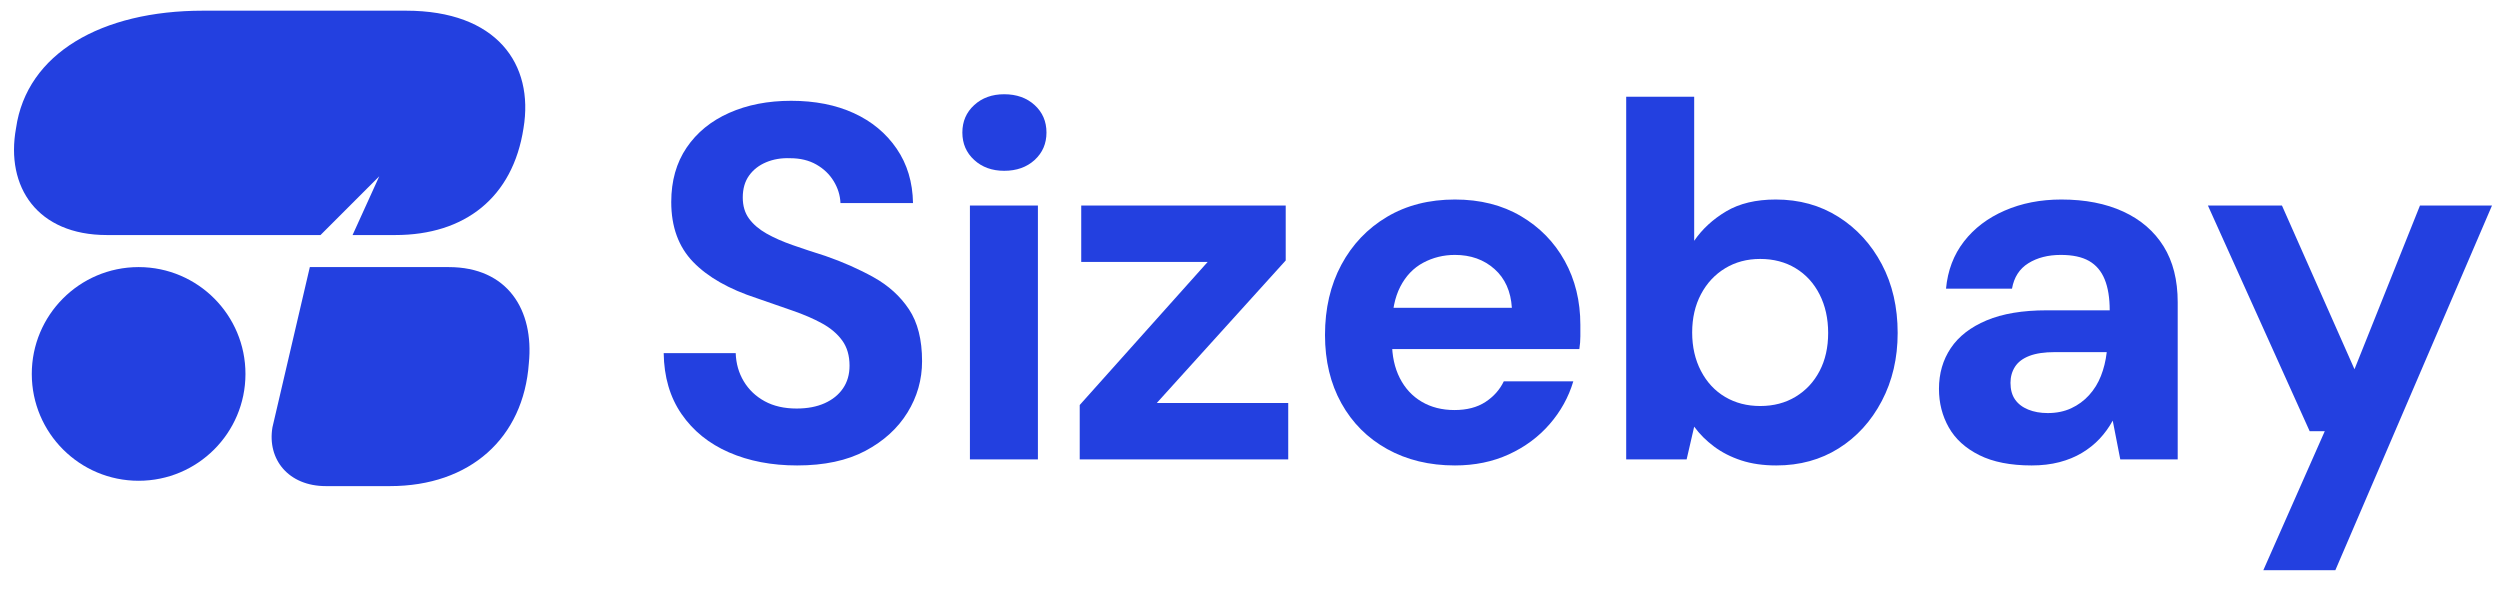
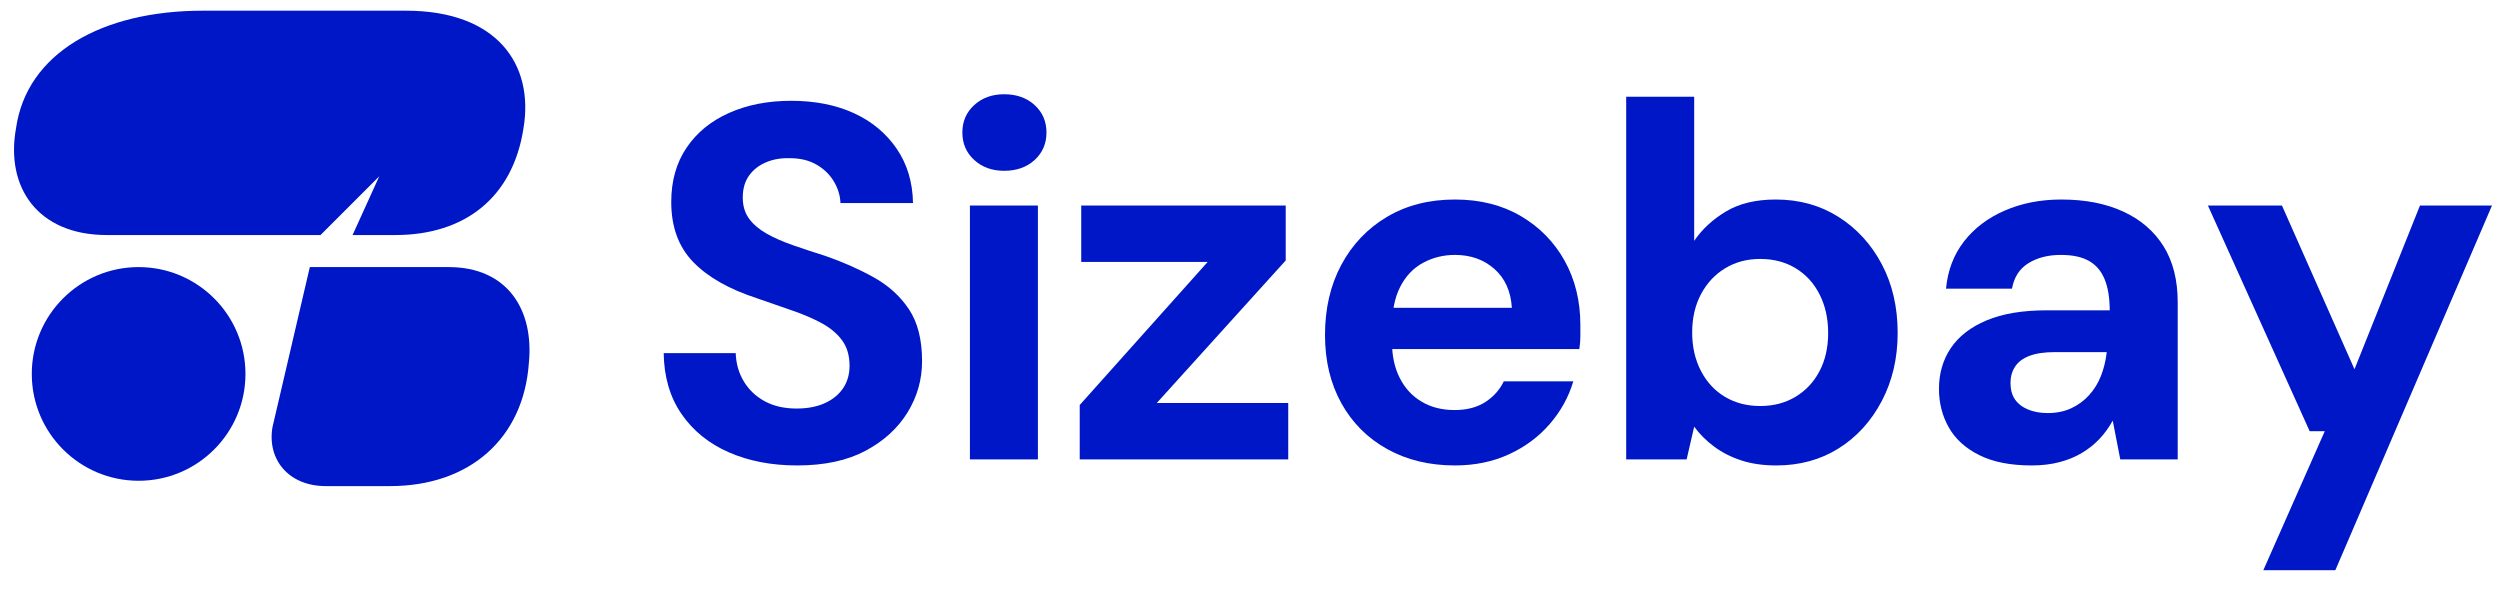
<svg xmlns="http://www.w3.org/2000/svg" width="468" height="114" viewBox="0 0 468 114">
  <g id="logo-sizebay">
-     <g id="simbolo" fill="#2340E0" transform="translate(0 0) scale(1)">
+     <g id="simbolo" fill="#0017C8" transform="translate(0 0) scale(1)">
      <path d="M20,44 C7,44 1,35 3,24 C5,10 19,2 38,2 L76,2 C93,2 100,12 98,24 C96,37 87,44 74,44 L66,44 L71,33 L60,44 Z" />
      <path d="M26,50 A20,20 0 1 1 25.9,50 Z" />
      <path d="M58,50 L84,50 C95,50 100,58 99,68 C98,82 88,91 73,91 L61,91 C54,91 50,86 51,80 Z" />
    </g>
-     <g id="sizebay" fill="#2340E0" transform="translate(120 86)">
+     <g id="sizebay" fill="#0017C8" transform="translate(120 86)">
      <path d="M29.229 1.131Q22.063 1.131 16.453 -1.32Q10.843 -3.771 7.59 -8.486Q4.337 -13.2 4.243 -19.894H17.726Q17.82 -16.971 19.234 -14.614Q20.649 -12.257 23.147 -10.89Q25.646 -9.523 29.134 -9.523Q32.151 -9.523 34.367 -10.513Q36.583 -11.503 37.809 -13.294Q39.034 -15.086 39.034 -17.537Q39.034 -20.366 37.667 -22.251Q36.3 -24.137 33.896 -25.457Q31.491 -26.777 28.333 -27.861Q25.174 -28.946 21.686 -30.171Q13.86 -32.717 9.759 -36.96Q5.657 -41.203 5.657 -48.18Q5.657 -54.12 8.533 -58.363Q11.409 -62.606 16.5 -64.869Q21.591 -67.131 28.097 -67.131Q34.791 -67.131 39.836 -64.821Q44.88 -62.511 47.85 -58.174Q50.82 -53.837 50.914 -47.991H37.337Q37.243 -50.16 36.064 -52.093Q34.886 -54.026 32.811 -55.204Q30.737 -56.383 27.909 -56.383Q25.457 -56.477 23.43 -55.629Q21.403 -54.78 20.224 -53.13Q19.046 -51.48 19.046 -49.029Q19.046 -46.671 20.224 -45.069Q21.403 -43.466 23.477 -42.287Q25.551 -41.109 28.38 -40.119Q31.209 -39.129 34.509 -38.091Q39.411 -36.394 43.56 -34.084Q47.709 -31.774 50.16 -28.097Q52.611 -24.42 52.611 -18.386Q52.611 -13.2 49.877 -8.769Q47.143 -4.337 42.004 -1.603Q36.866 1.131 29.229 1.131Z" />
      <path d="M61.569 0.0V-47.52H74.297V0.0ZM67.98 -54.026Q64.586 -54.026 62.37 -56.053Q60.154 -58.08 60.154 -61.191Q60.154 -64.303 62.37 -66.33Q64.586 -68.357 67.98 -68.357Q71.469 -68.357 73.684 -66.33Q75.9 -64.303 75.9 -61.191Q75.9 -58.08 73.684 -56.053Q71.469 -54.026 67.98 -54.026Z" />
      <path d="M82.123 0.0V-10.183L106.071 -36.96H82.406V-47.52H120.686V-37.243L96.549 -10.56H121.157V0.0Z" />
      <path d="M152.366 1.131Q145.2 1.131 139.684 -1.933Q134.169 -4.997 131.104 -10.513Q128.04 -16.029 128.04 -23.289Q128.04 -30.737 131.104 -36.441Q134.169 -42.146 139.637 -45.399Q145.106 -48.651 152.366 -48.651Q159.437 -48.651 164.717 -45.54Q169.997 -42.429 172.92 -37.149Q175.843 -31.869 175.843 -25.174Q175.843 -24.231 175.843 -23.053Q175.843 -21.874 175.654 -20.649H137.091V-28.38H163.02Q162.737 -33.0 159.767 -35.64Q156.797 -38.28 152.366 -38.28Q149.16 -38.28 146.426 -36.819Q143.691 -35.357 142.136 -32.34Q140.58 -29.323 140.58 -24.703V-21.969Q140.58 -18.103 142.041 -15.227Q143.503 -12.351 146.143 -10.796Q148.783 -9.24 152.271 -9.24Q155.76 -9.24 158.07 -10.749Q160.38 -12.257 161.511 -14.614H174.523Q173.203 -10.183 170.091 -6.6Q166.98 -3.017 162.454 -0.943Q157.929 1.131 152.366 1.131Z" />
      <path d="M212.52 1.131Q208.843 1.131 205.967 0.189Q203.091 -0.754 200.876 -2.404Q198.66 -4.054 197.151 -6.129L195.737 0.0H184.423V-67.886H197.151V-40.92Q199.414 -44.22 203.139 -46.436Q206.863 -48.651 212.426 -48.651Q219.026 -48.651 224.164 -45.399Q229.303 -42.146 232.273 -36.536Q235.243 -30.926 235.243 -23.666Q235.243 -16.594 232.273 -10.937Q229.303 -5.28 224.211 -2.074Q219.12 1.131 212.52 1.131ZM209.503 -9.994Q213.274 -9.994 216.15 -11.739Q219.026 -13.483 220.629 -16.547Q222.231 -19.611 222.231 -23.666Q222.231 -27.72 220.629 -30.879Q219.026 -34.037 216.15 -35.781Q213.274 -37.526 209.503 -37.526Q205.826 -37.526 202.95 -35.781Q200.074 -34.037 198.424 -30.926Q196.774 -27.814 196.774 -23.76Q196.774 -19.706 198.424 -16.547Q200.074 -13.389 202.95 -11.691Q205.826 -9.994 209.503 -9.994Z" />
      <path d="M260.323 1.131Q254.383 1.131 250.517 -0.801Q246.651 -2.734 244.813 -5.987Q242.974 -9.24 242.974 -13.2Q242.974 -17.537 245.19 -20.837Q247.406 -24.137 251.884 -26.023Q256.363 -27.909 263.151 -27.909H274.937Q274.937 -31.397 273.994 -33.707Q273.051 -36.017 271.071 -37.149Q269.091 -38.28 265.791 -38.28Q262.209 -38.28 259.71 -36.724Q257.211 -35.169 256.646 -31.963H244.294Q244.766 -37.054 247.641 -40.779Q250.517 -44.503 255.279 -46.577Q260.04 -48.651 265.886 -48.651Q272.58 -48.651 277.483 -46.389Q282.386 -44.126 285.026 -39.883Q287.666 -35.64 287.666 -29.417V0.0H276.917L275.503 -7.26Q274.466 -5.374 273.051 -3.866Q271.637 -2.357 269.751 -1.226Q267.866 -0.094 265.509 0.519Q263.151 1.131 260.323 1.131ZM263.34 -8.674Q265.791 -8.674 267.724 -9.57Q269.657 -10.466 271.071 -12.021Q272.486 -13.577 273.287 -15.604Q274.089 -17.631 274.371 -19.989V-20.083H264.66Q261.737 -20.083 259.899 -19.376Q258.06 -18.669 257.211 -17.349Q256.363 -16.029 256.363 -14.331Q256.363 -12.446 257.211 -11.22Q258.06 -9.994 259.663 -9.334Q261.266 -8.674 263.34 -8.674Z" />
      <path d="M303.694 20.743 315.197 -5.28H312.369L293.323 -47.52H307.183L320.76 -16.877L333.017 -47.52H346.5L317.177 20.743Z" />
    </g>
  </g>
</svg>
